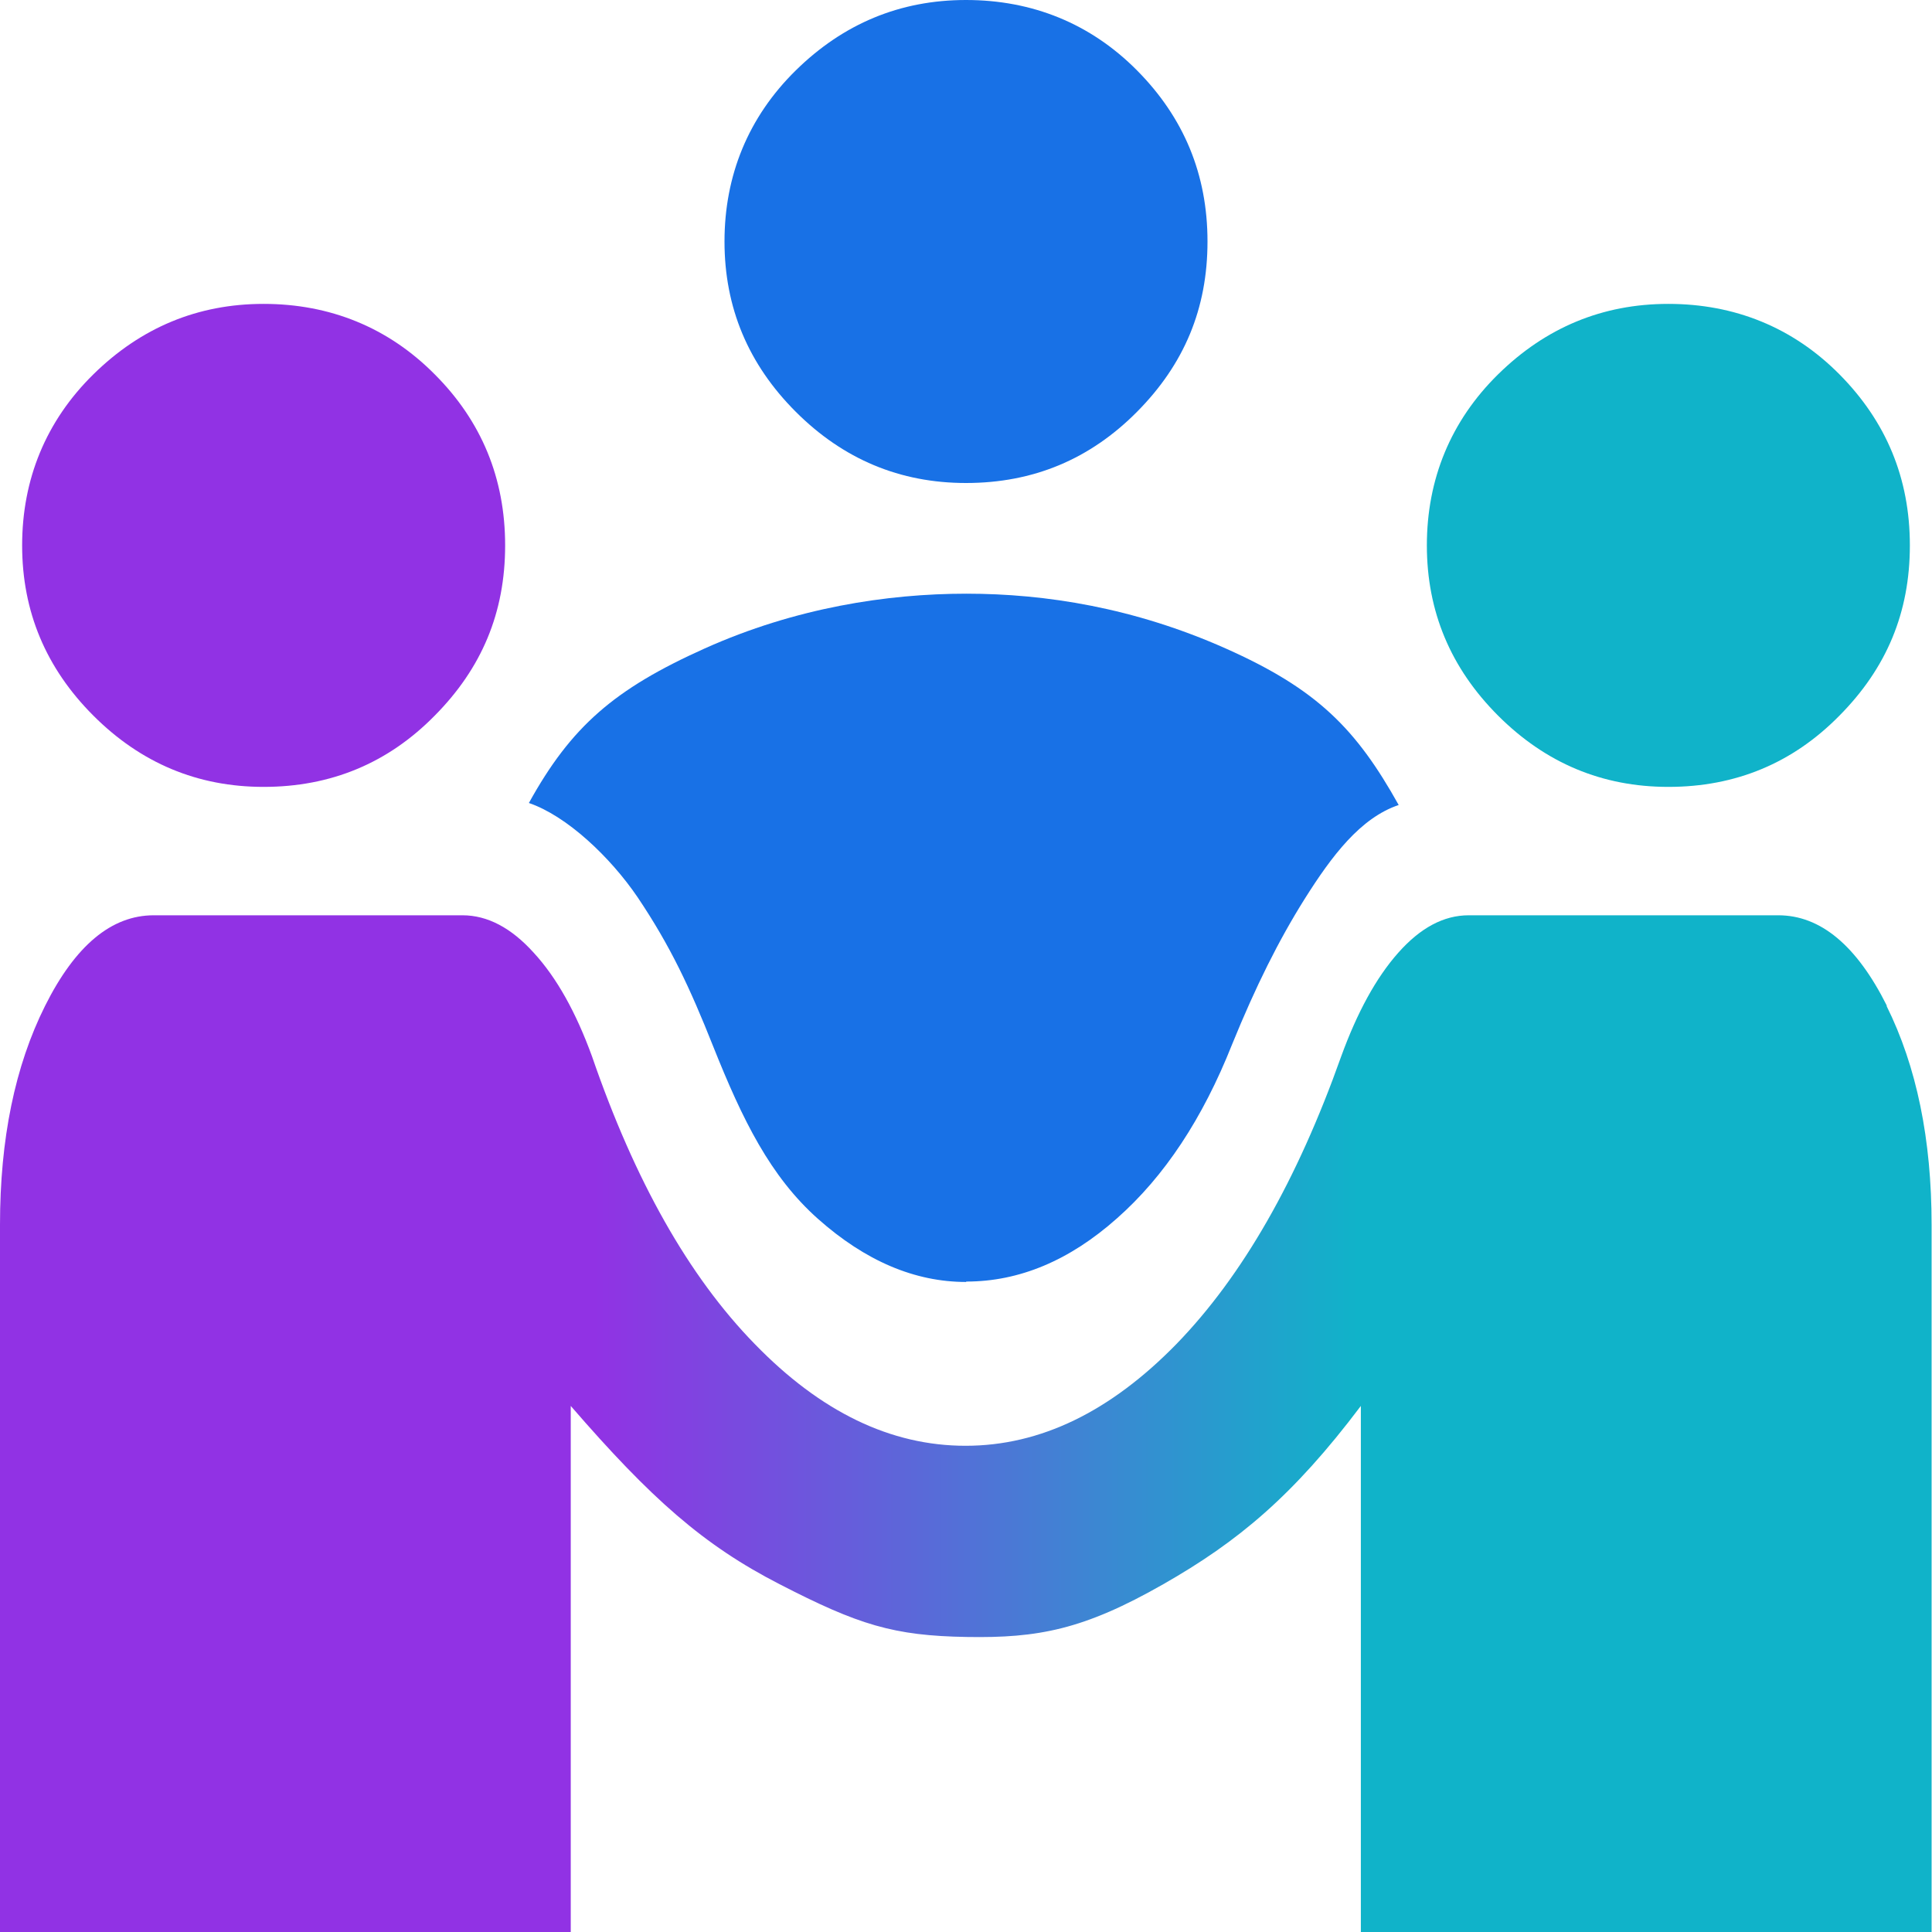
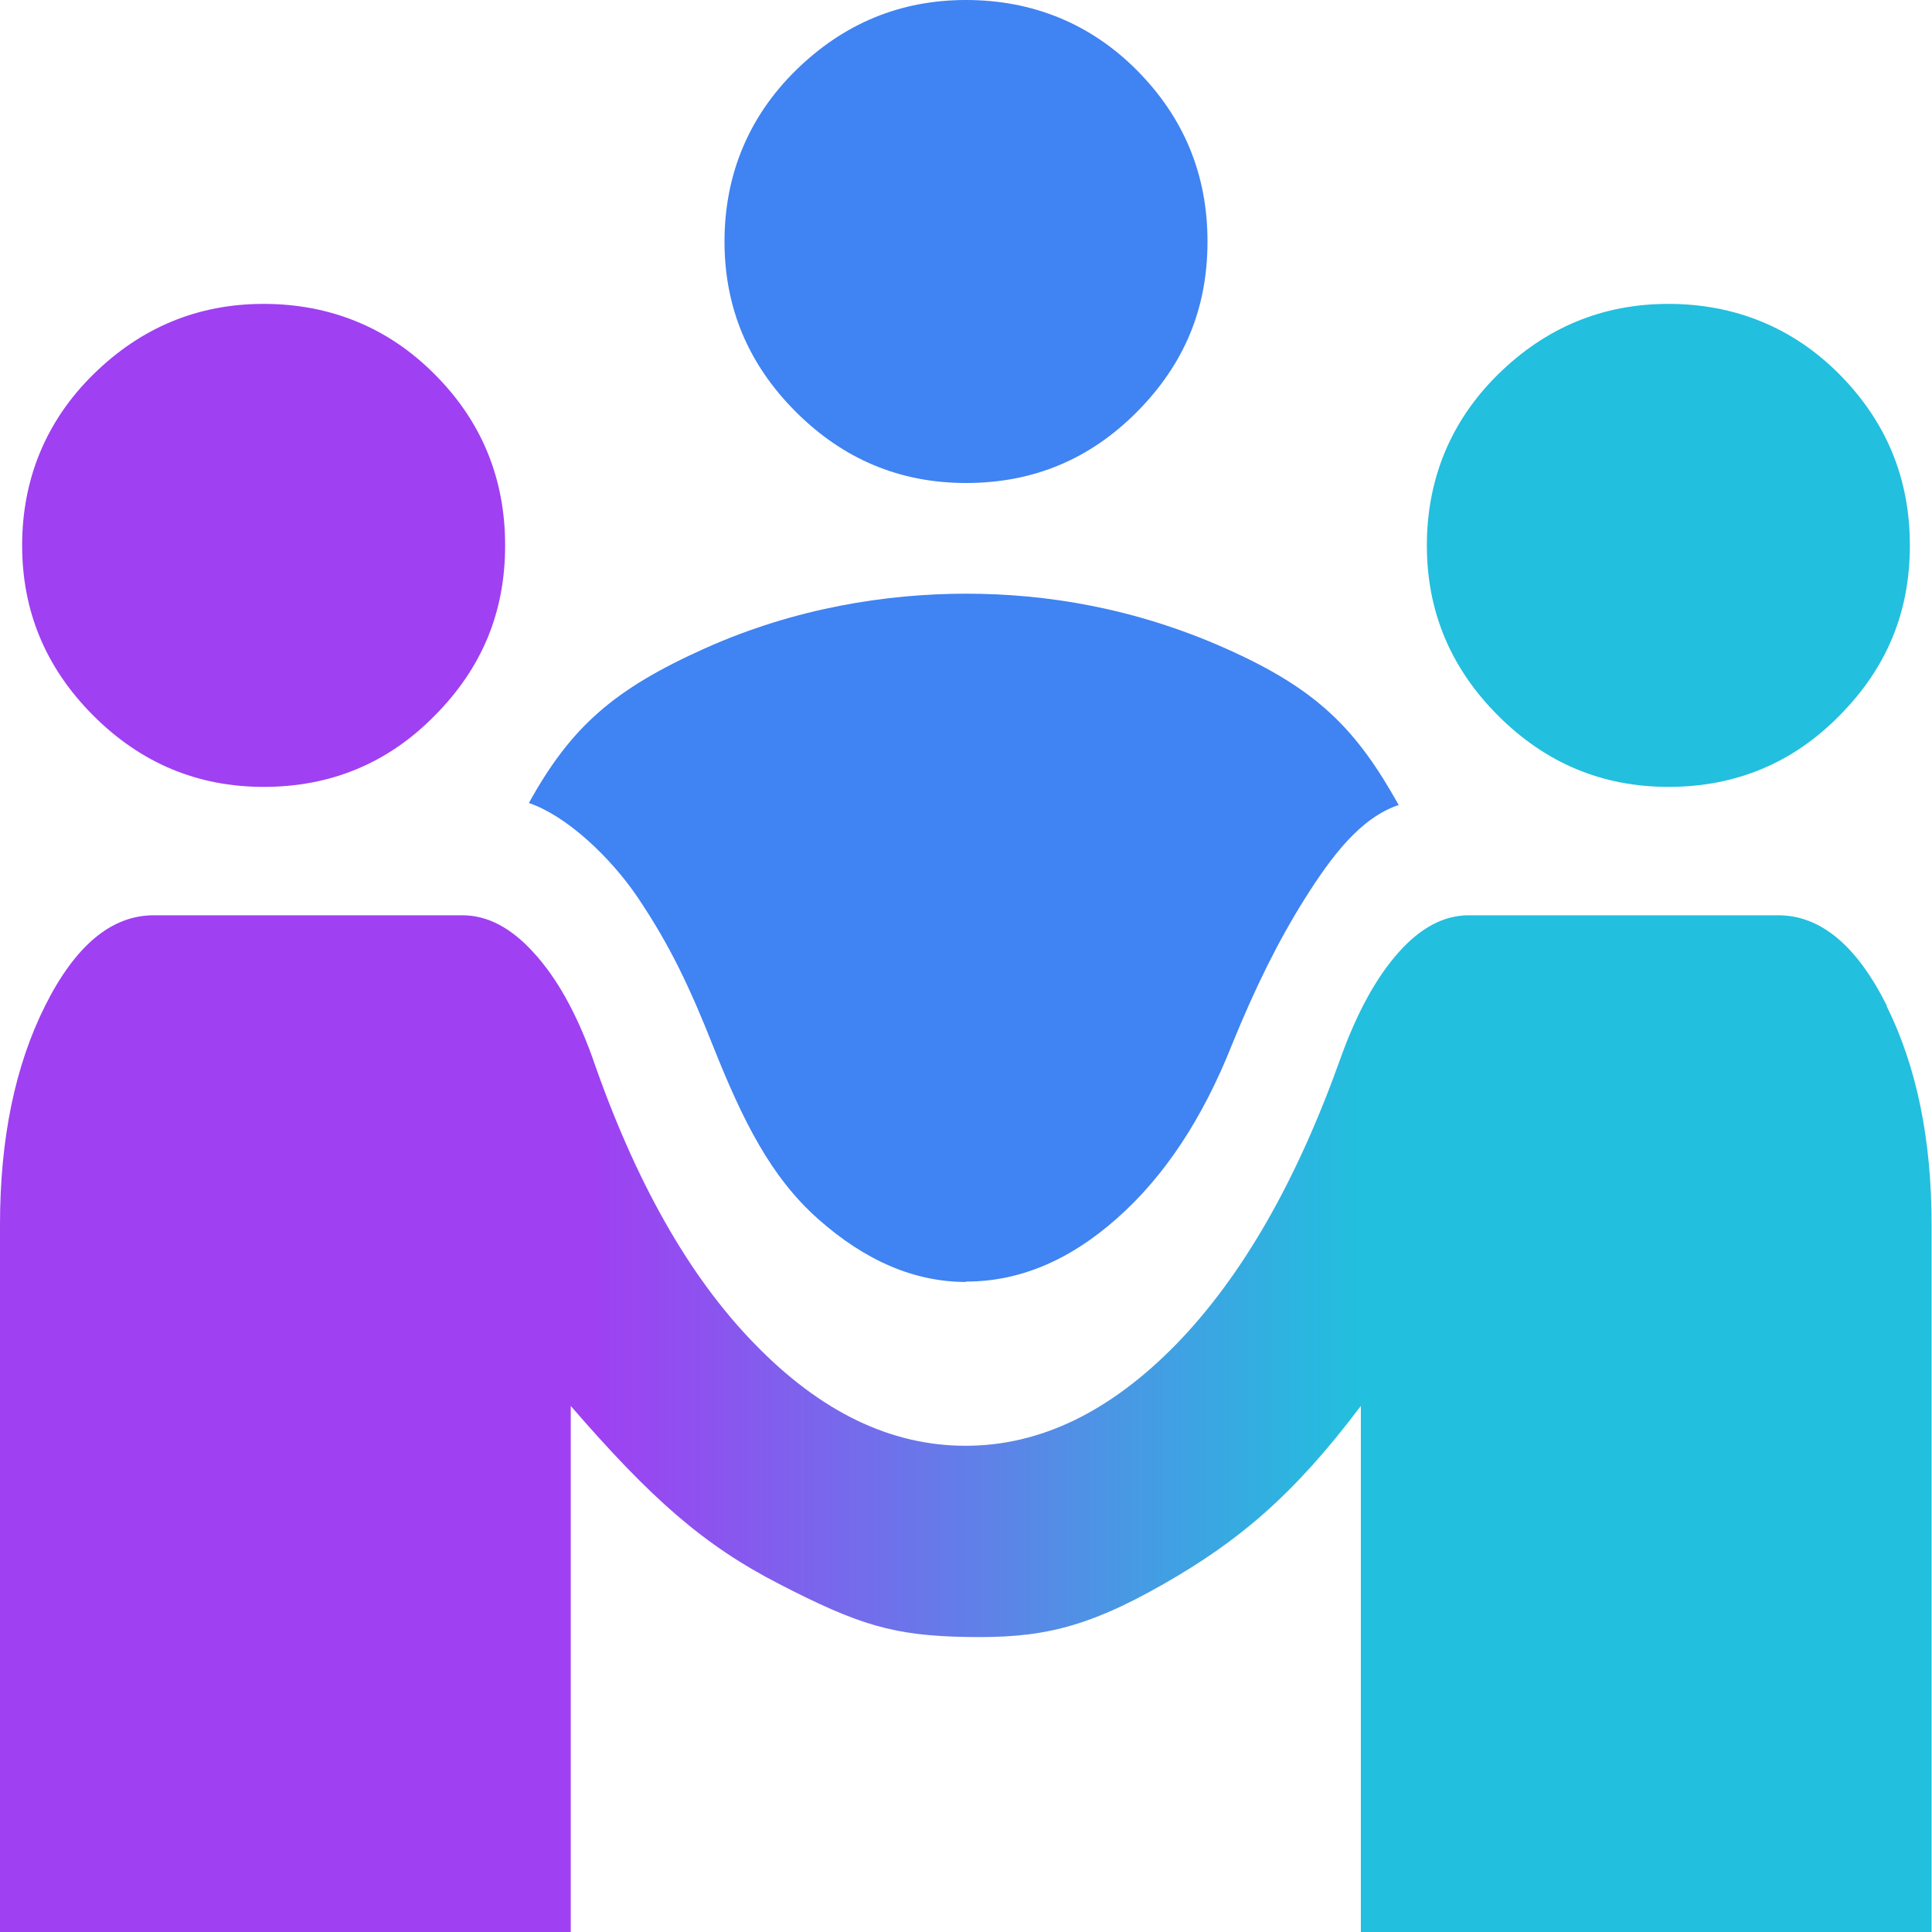
- <svg xmlns="http://www.w3.org/2000/svg" id="_图层_1" data-name="图层_1" version="1.1" viewBox="0 0 48 48">
+ <svg xmlns="http://www.w3.org/2000/svg" id="_图层_1" version="1.1" viewBox="0 0 48 48">
  <defs>
    <style>
      .st0 {
-         fill: url(#_未命名的渐变_5);
+         fill: url(#_未命名的渐变_9);
      }

      .st1 {
-         fill: #10b3c9;
+         fill: #4083f2;
      }

      .st2 {
-         fill: #1871e6;
+         fill: #22bfde;
      }

      .st3 {
-         fill: #9132e4;
+         fill: #9f40f2;
      }
    </style>
-     <linearGradient id="_未命名的渐变_5" data-name="未命名的渐变 5" x1=".88" y1="35.37" x2="47.16" y2="35.37" gradientUnits="userSpaceOnUse">
-       <stop offset=".3" stop-color="#9132e4" />
-       <stop offset=".71" stop-color="#10b3c9" />
+     <linearGradient id="_未命名的渐变_9" data-name="未命名的渐变 9" x1=".88" y1="14.63" x2="47.16" y2="14.63" gradientTransform="translate(0 50) scale(1 -1)" gradientUnits="userSpaceOnUse">
+       <stop offset=".3" stop-color="#9f40f2" />
+       <stop offset=".71" stop-color="#22bfde" />
    </linearGradient>
  </defs>
-   <path class="st0" d="M46.88,24.99c-.75-1.5-1.65-2.25-2.7-2.25h-7.69c-.62,0-1.2.31-1.75.93-.55.62-1.02,1.48-1.42,2.58-1.09,3.07-2.45,5.45-4.09,7.14-1.64,1.68-3.38,2.53-5.24,2.53s-3.6-.84-5.24-2.53c-1.64-1.68-2.98-4.06-4.04-7.14-.4-1.1-.88-1.96-1.45-2.58-.56-.62-1.15-.93-1.77-.93H3.82c-1.05,0-1.95.75-2.7,2.25-.75,1.5-1.12,3.31-1.12,5.44v17.57h14.18v-13.07c2,2.31,3.3,3.46,5.19,4.43,1.96,1.01,2.83,1.28,4.65,1.31,1.77.03,2.9-.18,4.88-1.31,1.86-1.06,3.23-2.2,4.91-4.43v13.07h14.18v-17.57c0-2.12-.37-3.93-1.12-5.44Z" />
-   <path class="st2" d="M24,31.85c-1.27,0-2.5-.52-3.68-1.57s-1.87-2.45-2.6-4.28c-.58-1.46-1.06-2.49-1.88-3.71-.68-1-1.76-2.02-2.7-2.34,1.05-1.9,2.12-2.83,4.37-3.84s4.53-1.36,6.5-1.36,4.17.35,6.44,1.36,3.24,1.99,4.3,3.89c-.95.32-1.66,1.26-2.34,2.34-.64,1.02-1.21,2.16-1.8,3.61-.73,1.84-1.68,3.28-2.86,4.32-1.18,1.05-2.43,1.57-3.74,1.57Z" />
+   <path class="st0" d="M46.88,24.99c-.75-1.5-1.65-2.25-2.7-2.25h-7.69c-.62,0-1.2.31-1.75.93s-1.02,1.48-1.42,2.58c-1.09,3.07-2.45,5.45-4.09,7.14-1.64,1.68-3.38,2.53-5.24,2.53s-3.6-.84-5.24-2.53c-1.64-1.68-2.98-4.06-4.04-7.14-.4-1.1-.88-1.96-1.45-2.58-.56-.62-1.15-.93-1.77-.93H3.82c-1.05,0-1.95.75-2.7,2.25S0,28.3,0,30.43v17.57h14.18v-13.07c2,2.31,3.3,3.46,5.19,4.43,1.96,1.01,2.83,1.28,4.65,1.31,1.77.03,2.9-.18,4.88-1.31,1.86-1.06,3.23-2.2,4.91-4.43v13.07h14.18v-17.57c0-2.12-.37-3.93-1.12-5.44h0Z" />
+   <path class="st1" d="M24,31.85c-1.27,0-2.5-.52-3.68-1.57s-1.87-2.45-2.6-4.28c-.58-1.46-1.06-2.49-1.88-3.71-.68-1-1.76-2.02-2.7-2.34,1.05-1.9,2.12-2.83,4.37-3.84,2.25-1.01,4.53-1.36,6.5-1.36s4.17.35,6.44,1.36c2.27,1.01,3.24,1.99,4.3,3.89-.95.32-1.66,1.26-2.34,2.34-.64,1.02-1.21,2.16-1.8,3.61-.73,1.84-1.68,3.28-2.86,4.32-1.18,1.05-2.43,1.57-3.74,1.57h-.01Z" />
  <path class="st3" d="M6.55,19.55c-1.64,0-3.05-.59-4.23-1.77-1.18-1.18-1.77-2.59-1.77-4.23s.59-3.09,1.77-4.25c1.18-1.16,2.59-1.75,4.23-1.75s3.09.58,4.25,1.75c1.16,1.16,1.75,2.58,1.75,4.25s-.58,3.05-1.75,4.23c-1.16,1.18-2.58,1.77-4.25,1.77Z" />
-   <path class="st1" d="M41.45,19.55c-1.64,0-3.05-.59-4.23-1.77-1.18-1.18-1.77-2.59-1.77-4.23s.59-3.09,1.77-4.25,2.59-1.75,4.23-1.75,3.09.58,4.25,1.75,1.75,2.58,1.75,4.25-.58,3.05-1.75,4.23c-1.16,1.18-2.58,1.77-4.25,1.77Z" />
-   <path class="st2" d="M24,12c-1.64,0-3.05-.59-4.23-1.77s-1.77-2.59-1.77-4.23.59-3.09,1.77-4.25,2.59-1.75,4.23-1.75,3.09.58,4.25,1.75,1.75,2.58,1.75,4.25-.58,3.05-1.75,4.23-2.58,1.77-4.25,1.77Z" />
+   <path class="st2" d="M41.45,19.55c-1.64,0-3.05-.59-4.23-1.77s-1.77-2.59-1.77-4.23.59-3.09,1.77-4.25,2.59-1.75,4.23-1.75,3.09.58,4.25,1.75,1.75,2.58,1.75,4.25-.58,3.05-1.75,4.23c-1.16,1.18-2.58,1.77-4.25,1.77Z" />
+   <path class="st1" d="M24,12c-1.64,0-3.05-.59-4.23-1.77s-1.77-2.59-1.77-4.23.59-3.09,1.77-4.25S22.36,0,24,0s3.09.58,4.25,1.75c1.16,1.17,1.75,2.58,1.75,4.25s-.58,3.05-1.75,4.23-2.58,1.77-4.25,1.77Z" />
</svg>
